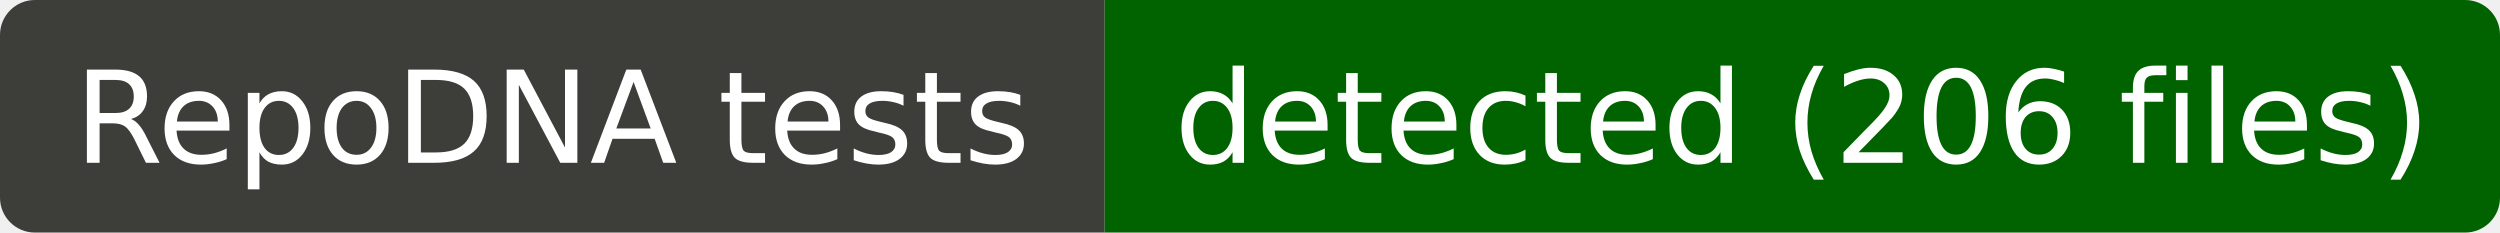
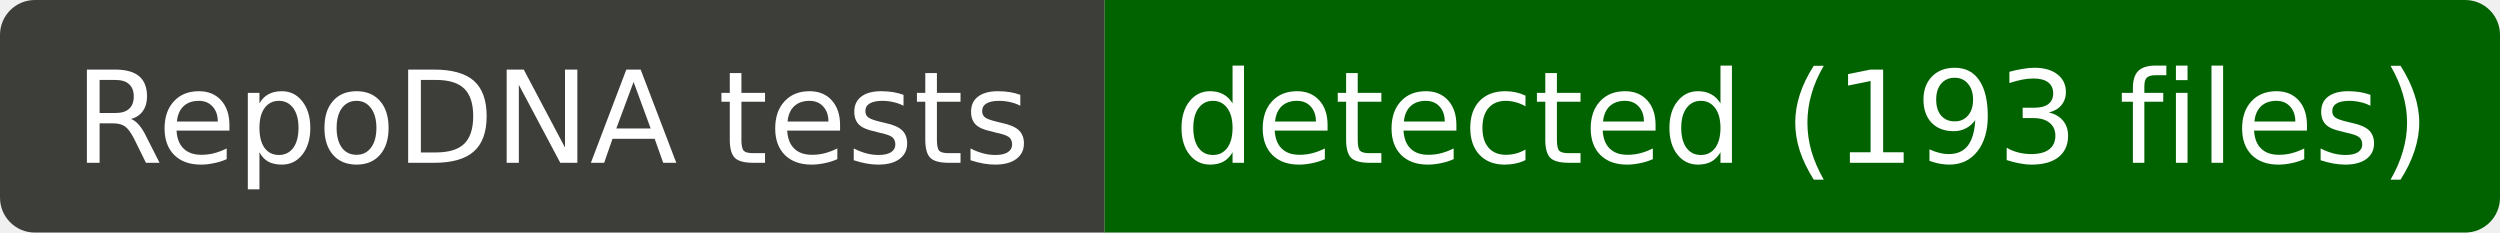
- <svg xmlns="http://www.w3.org/2000/svg" width="215" height="20" viewBox="0 0 215 20" role="img" aria-label="RepoDNA tests: detected (206 files)">
+ <svg xmlns="http://www.w3.org/2000/svg" width="215" height="20" viewBox="0 0 215 20" role="img" aria-label="RepoDNA tests: detected (193 files)">
  <clipPath id="r">
    <rect width="215" height="20" rx="3" fill="#fff" />
  </clipPath>
  <g clip-path="url(#r)">
    <rect width="95" height="20" fill="#3d3d3a" />
    <rect x="95" width="120" height="20" fill="#006300" />
  </g>
  <g fill="#fff" text-anchor="middle" font-family="DejaVu Sans,Verdana,Geneva,sans-serif" font-size="11">
    <text x="47.5" y="14">RepoDNA tests</text>
-     <text x="155" y="14">detected (206 files)</text>
+     <text x="155" y="14">detected (193 files)</text>
  </g>
</svg>
